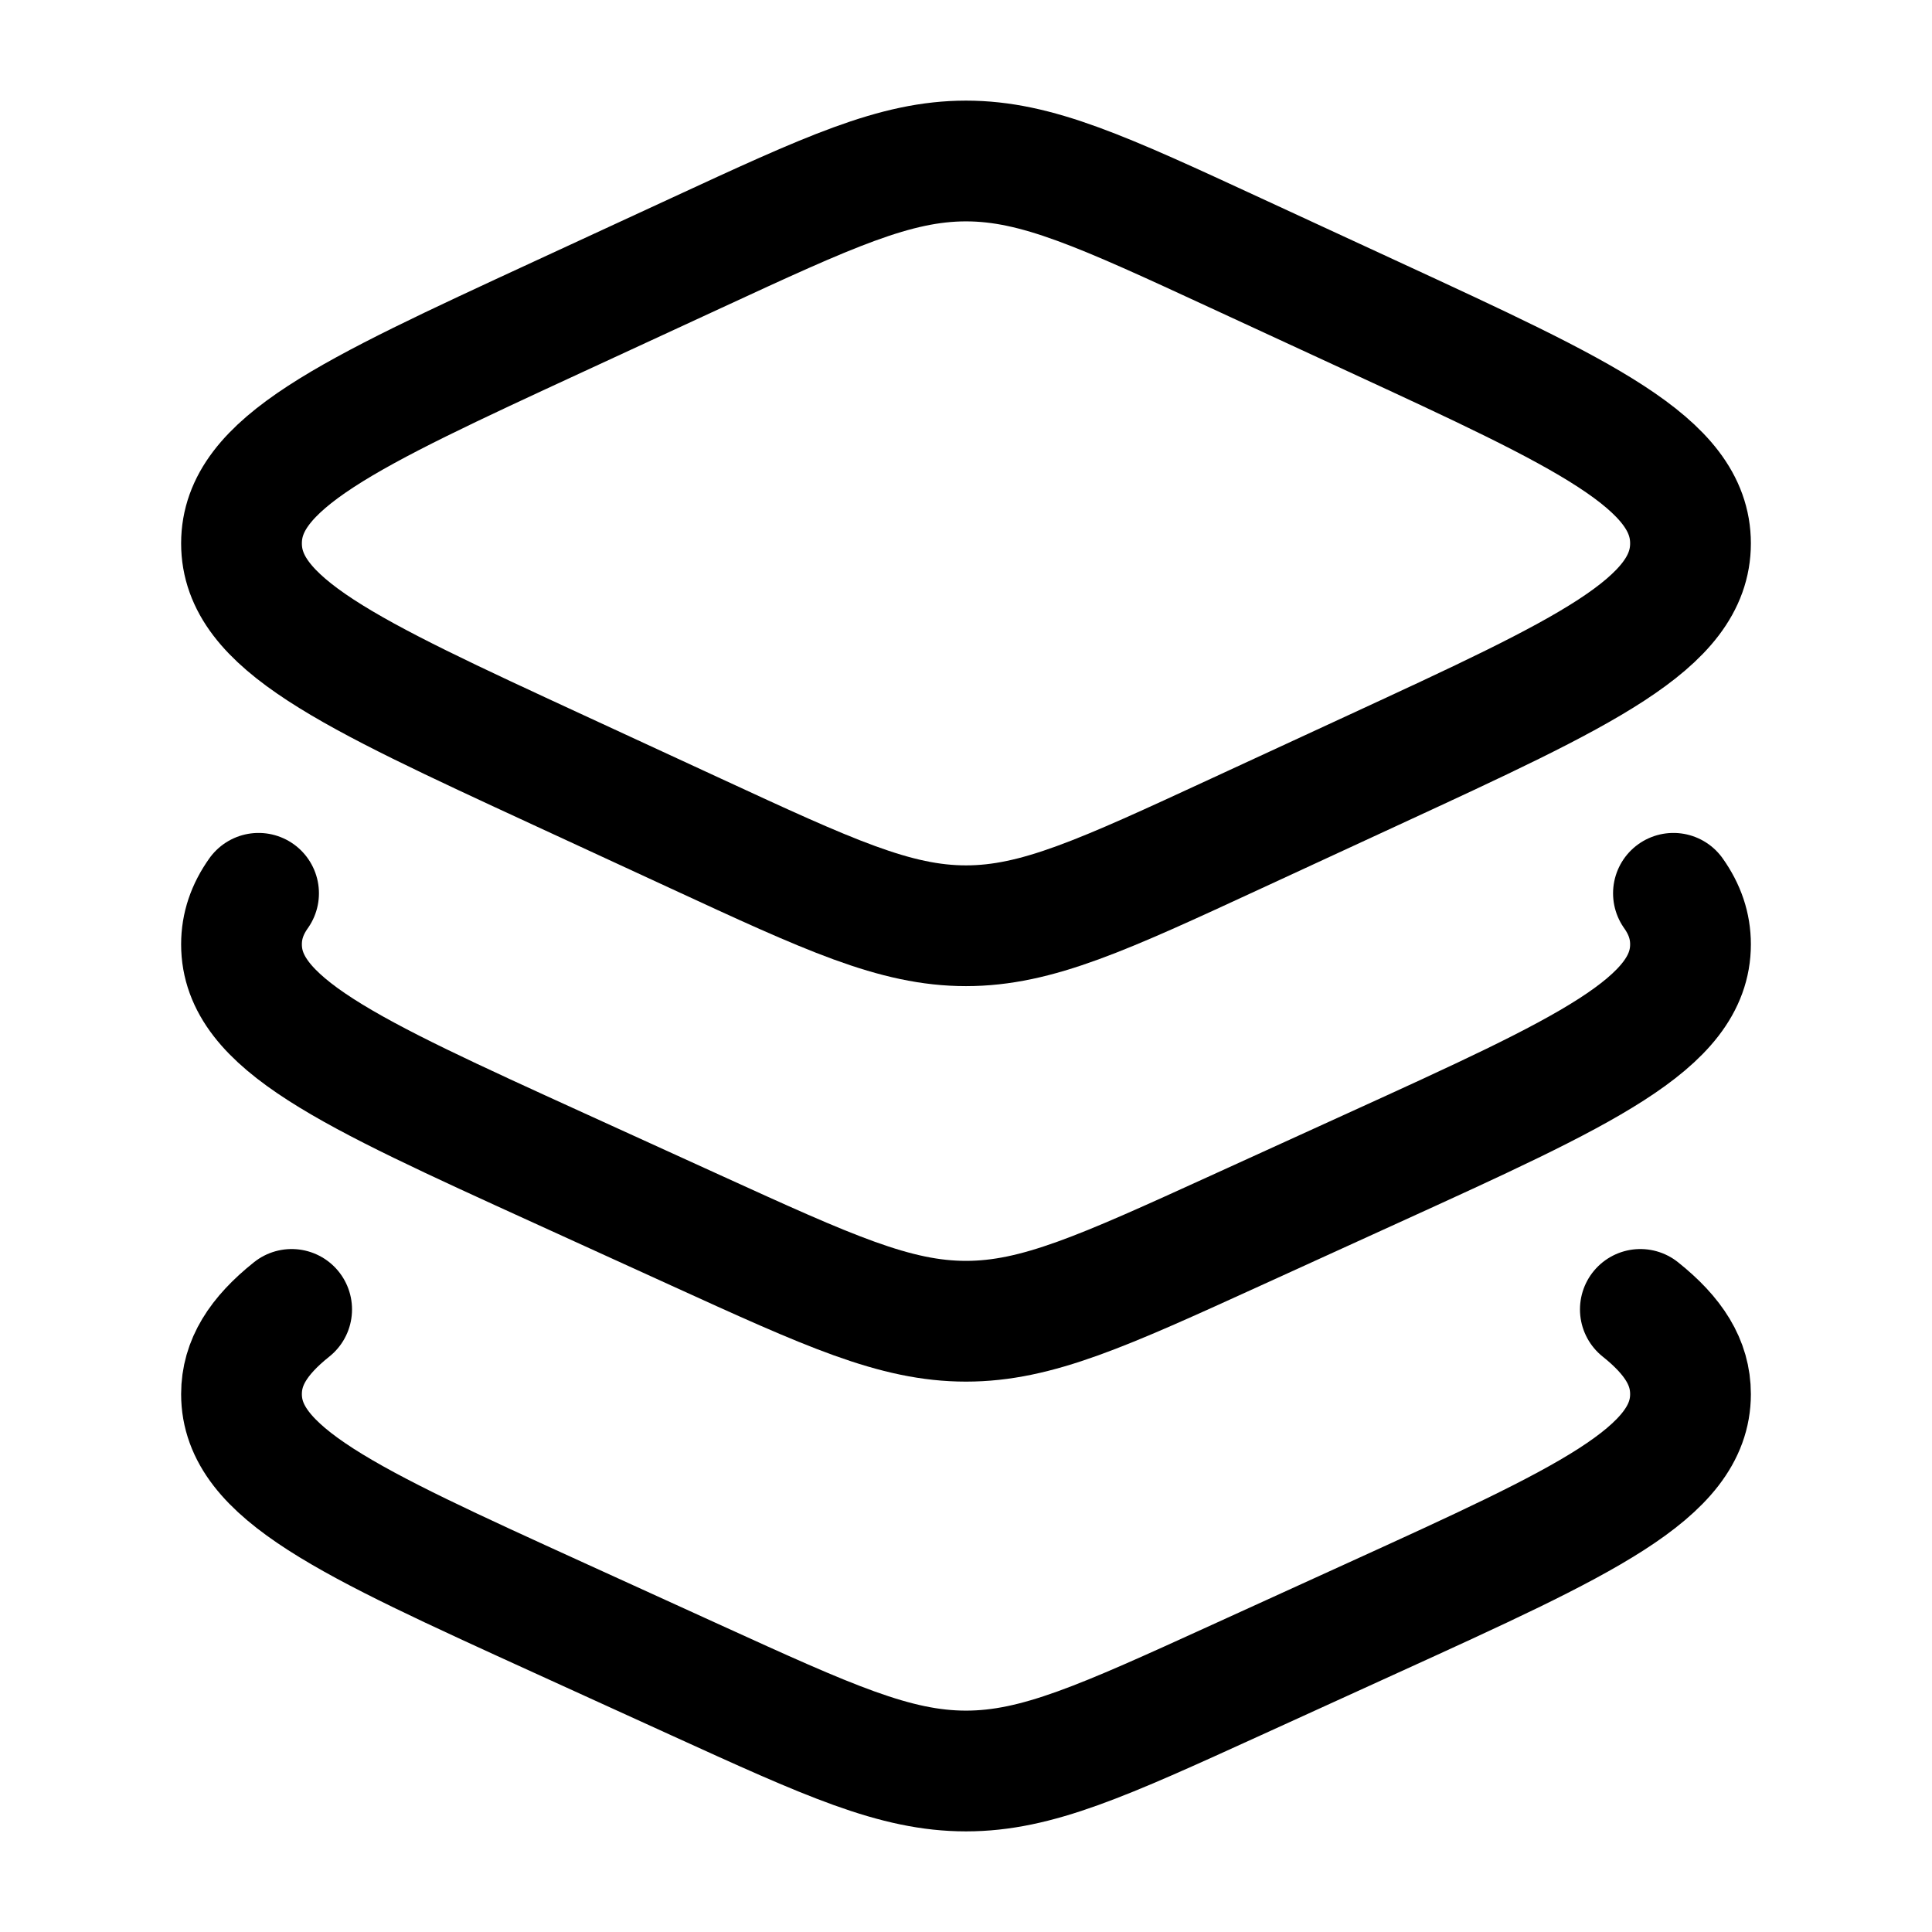
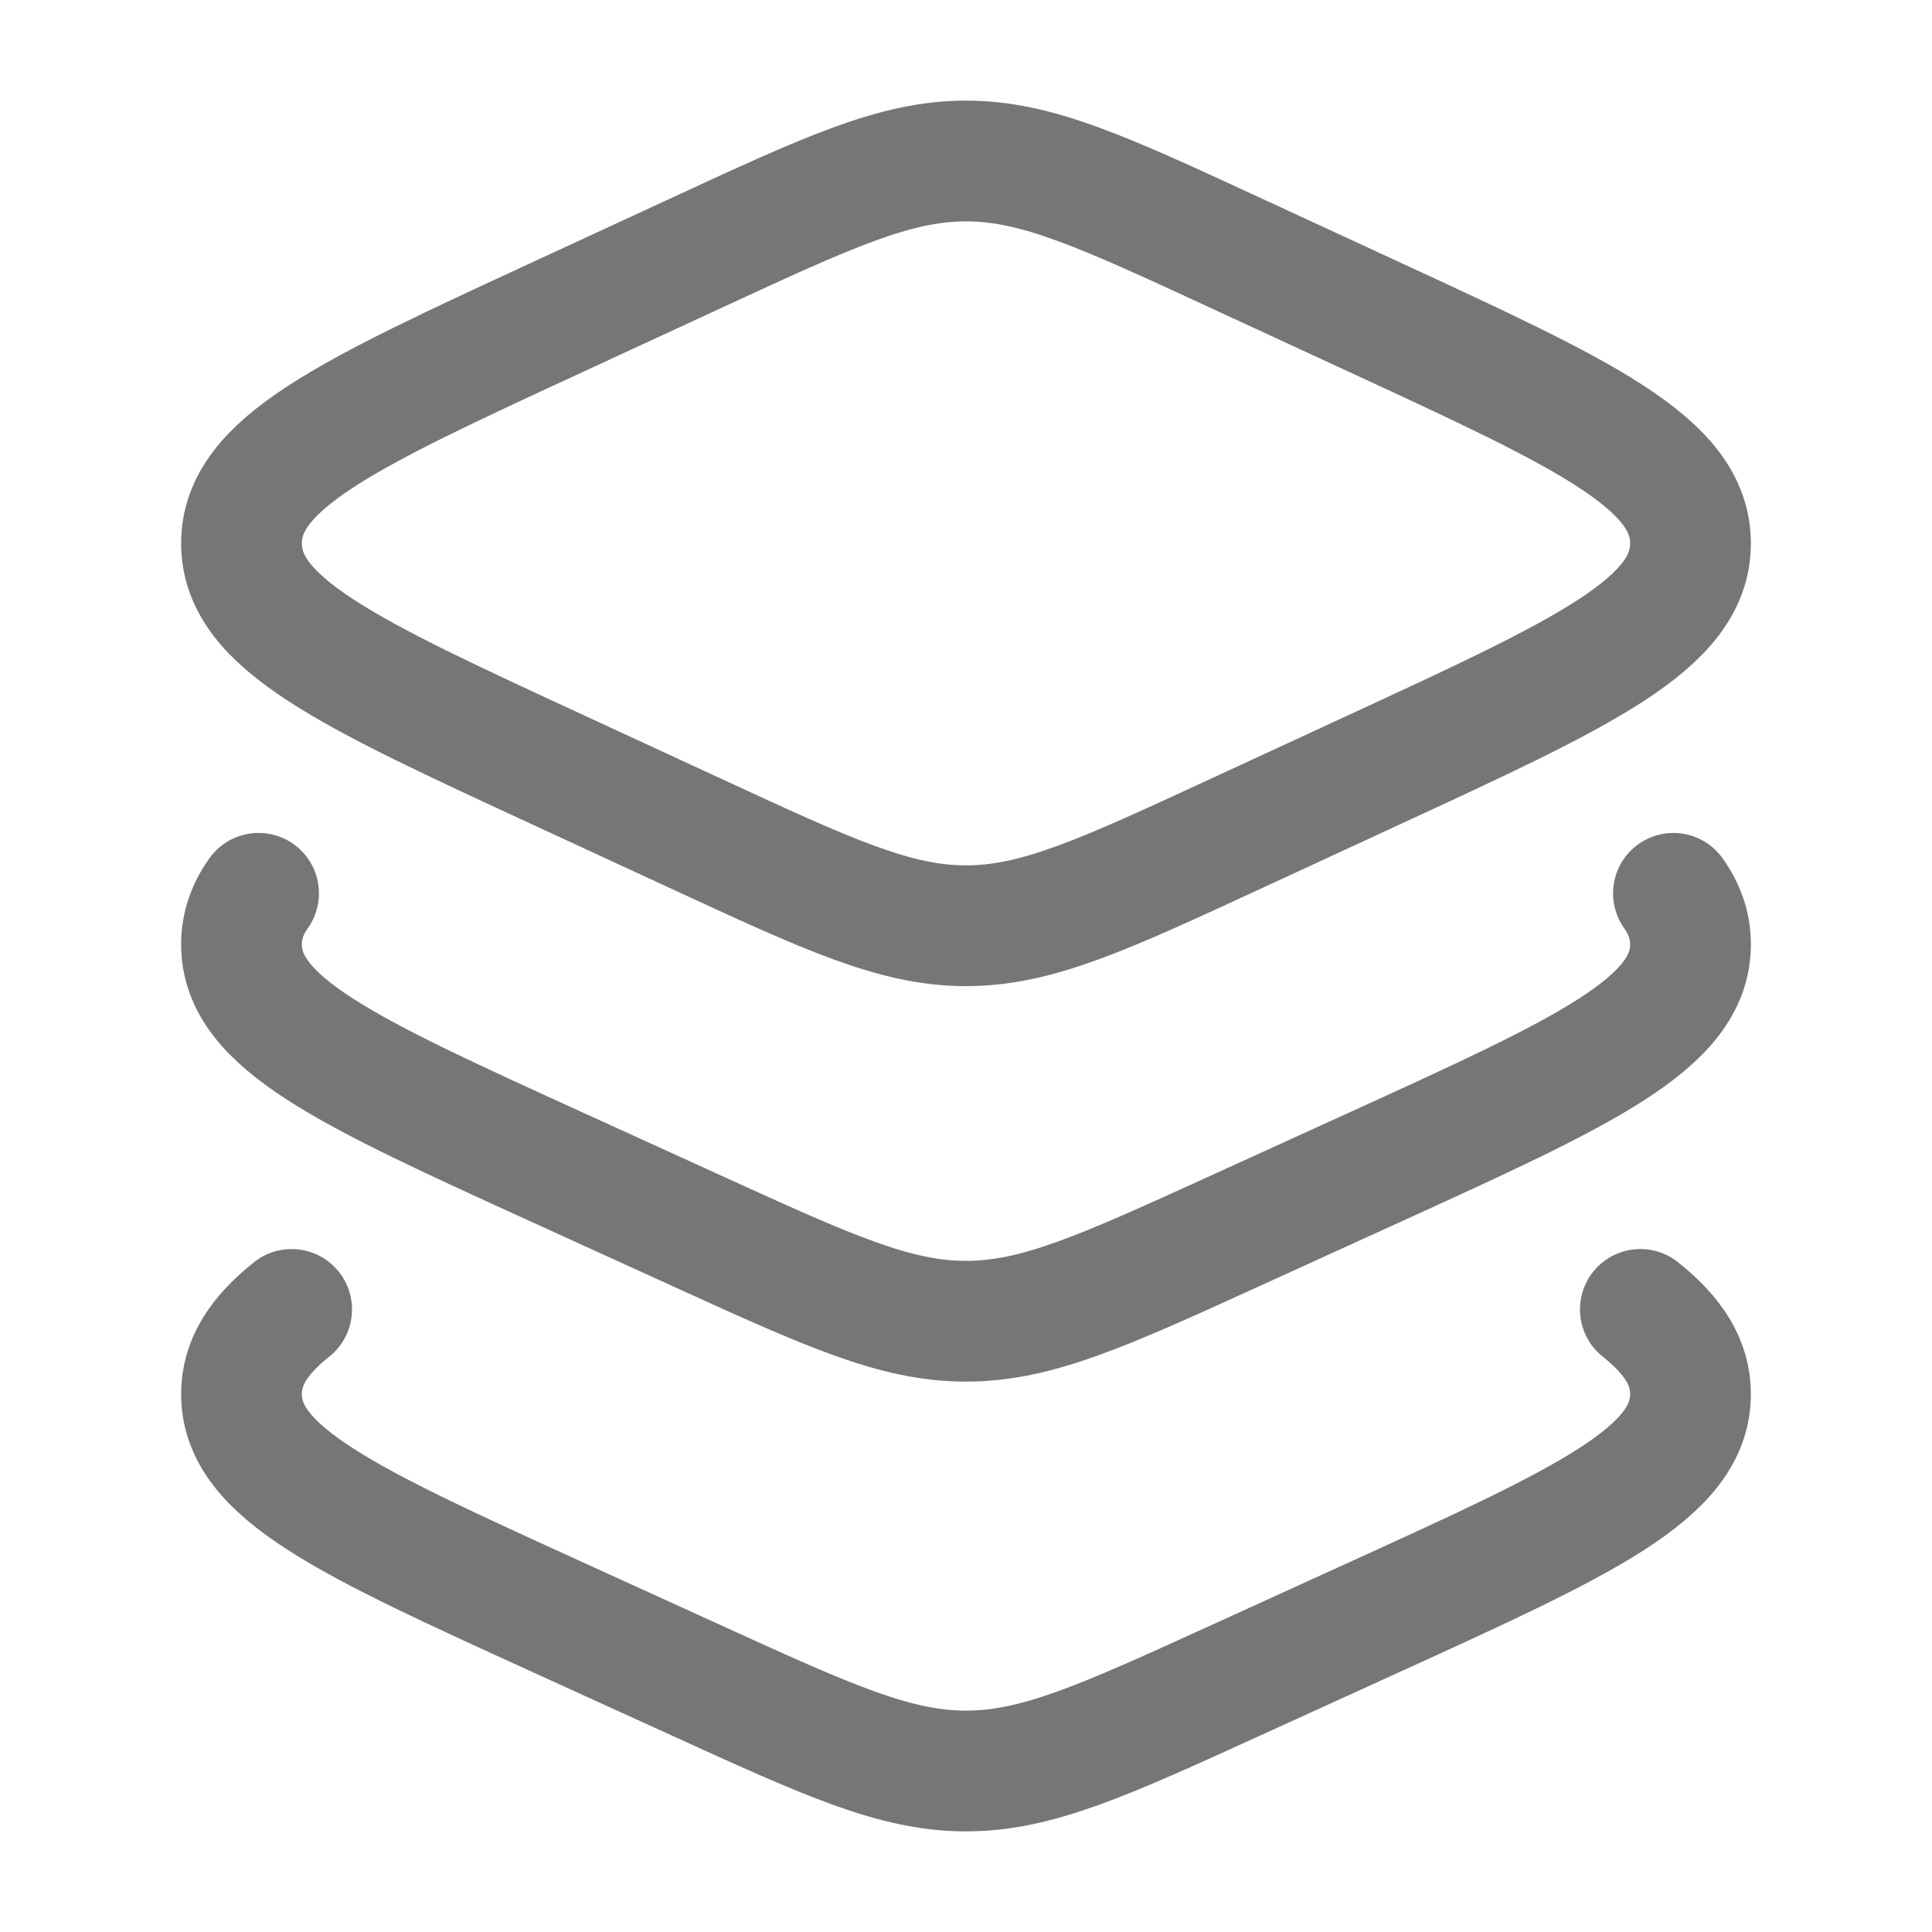
- <svg xmlns="http://www.w3.org/2000/svg" viewBox="0 0 24 24" fill="none" color="#000">
+ <svg xmlns="http://www.w3.org/2000/svg" viewBox="0 0 24 24" fill="none" color="#767676">
  <path d="M8.643 3.146L6.938 3.934C4.313 5.147 3 5.754 3 6.75C3 7.746 4.313 8.353 6.938 9.566L8.643 10.354C10.295 11.118 11.121 11.5 12 11.5C12.879 11.5 13.705 11.118 15.357 10.354L17.062 9.566C19.687 8.353 21 7.746 21 6.75C21 5.754 19.687 5.147 17.062 3.934L15.357 3.146C13.705 2.382 12.879 2 12 2C11.121 2 10.295 2.382 8.643 3.146Z" stroke="currentColor" stroke-linecap="round" stroke-linejoin="round" stroke-width="1.5" />
  <path d="M20.788 11.097C20.929 11.296 21 11.503 21 11.731C21 12.713 19.687 13.311 17.062 14.507L15.357 15.284C13.705 16.037 12.879 16.413 12 16.413C11.121 16.413 10.295 16.037 8.643 15.284L6.938 14.507C4.313 13.311 3 12.713 3 11.731C3 11.503 3.071 11.296 3.212 11.097" stroke="currentColor" stroke-linecap="round" stroke-linejoin="round" stroke-width="1.5" />
  <path d="M20.377 16.266C20.792 16.597 21 16.927 21 17.318C21 18.299 19.687 18.898 17.062 20.094L15.357 20.871C13.705 21.624 12.879 22 12 22C11.121 22 10.295 21.624 8.643 20.871L6.938 20.094C4.313 18.898 3 18.299 3 17.318C3 16.927 3.208 16.597 3.623 16.266" stroke="currentColor" stroke-linecap="round" stroke-linejoin="round" stroke-width="1.5" />
</svg>
